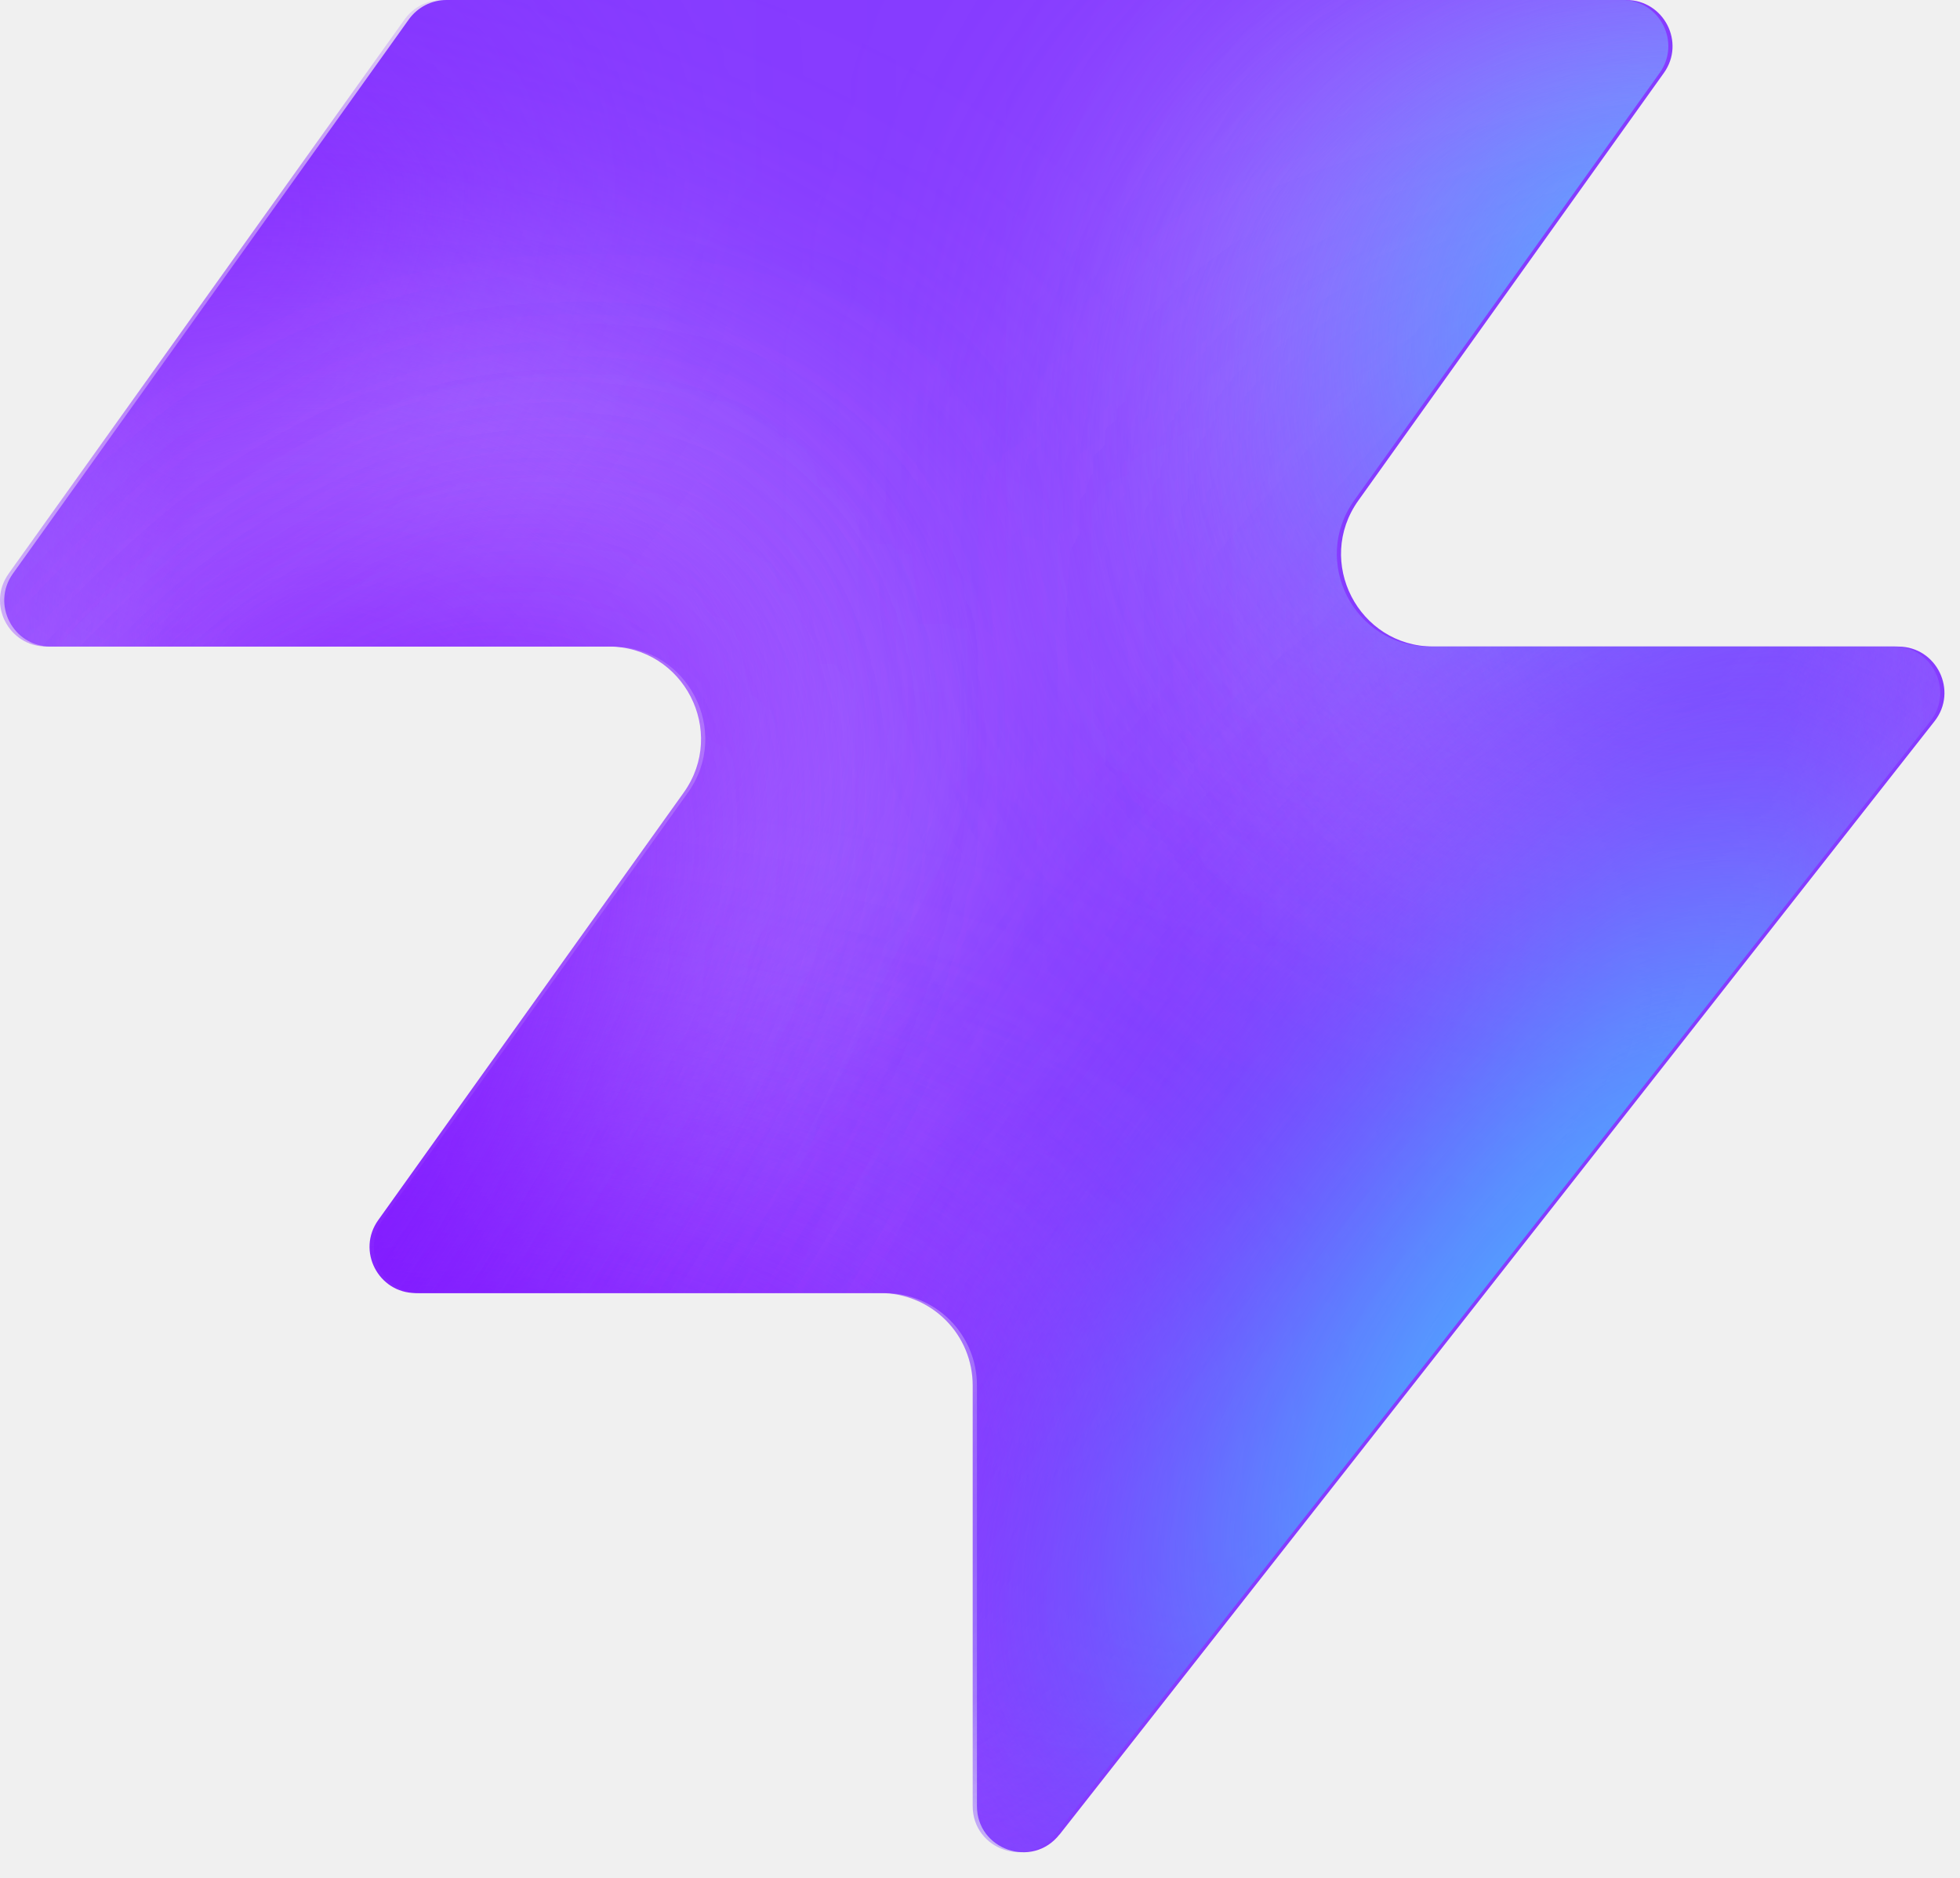
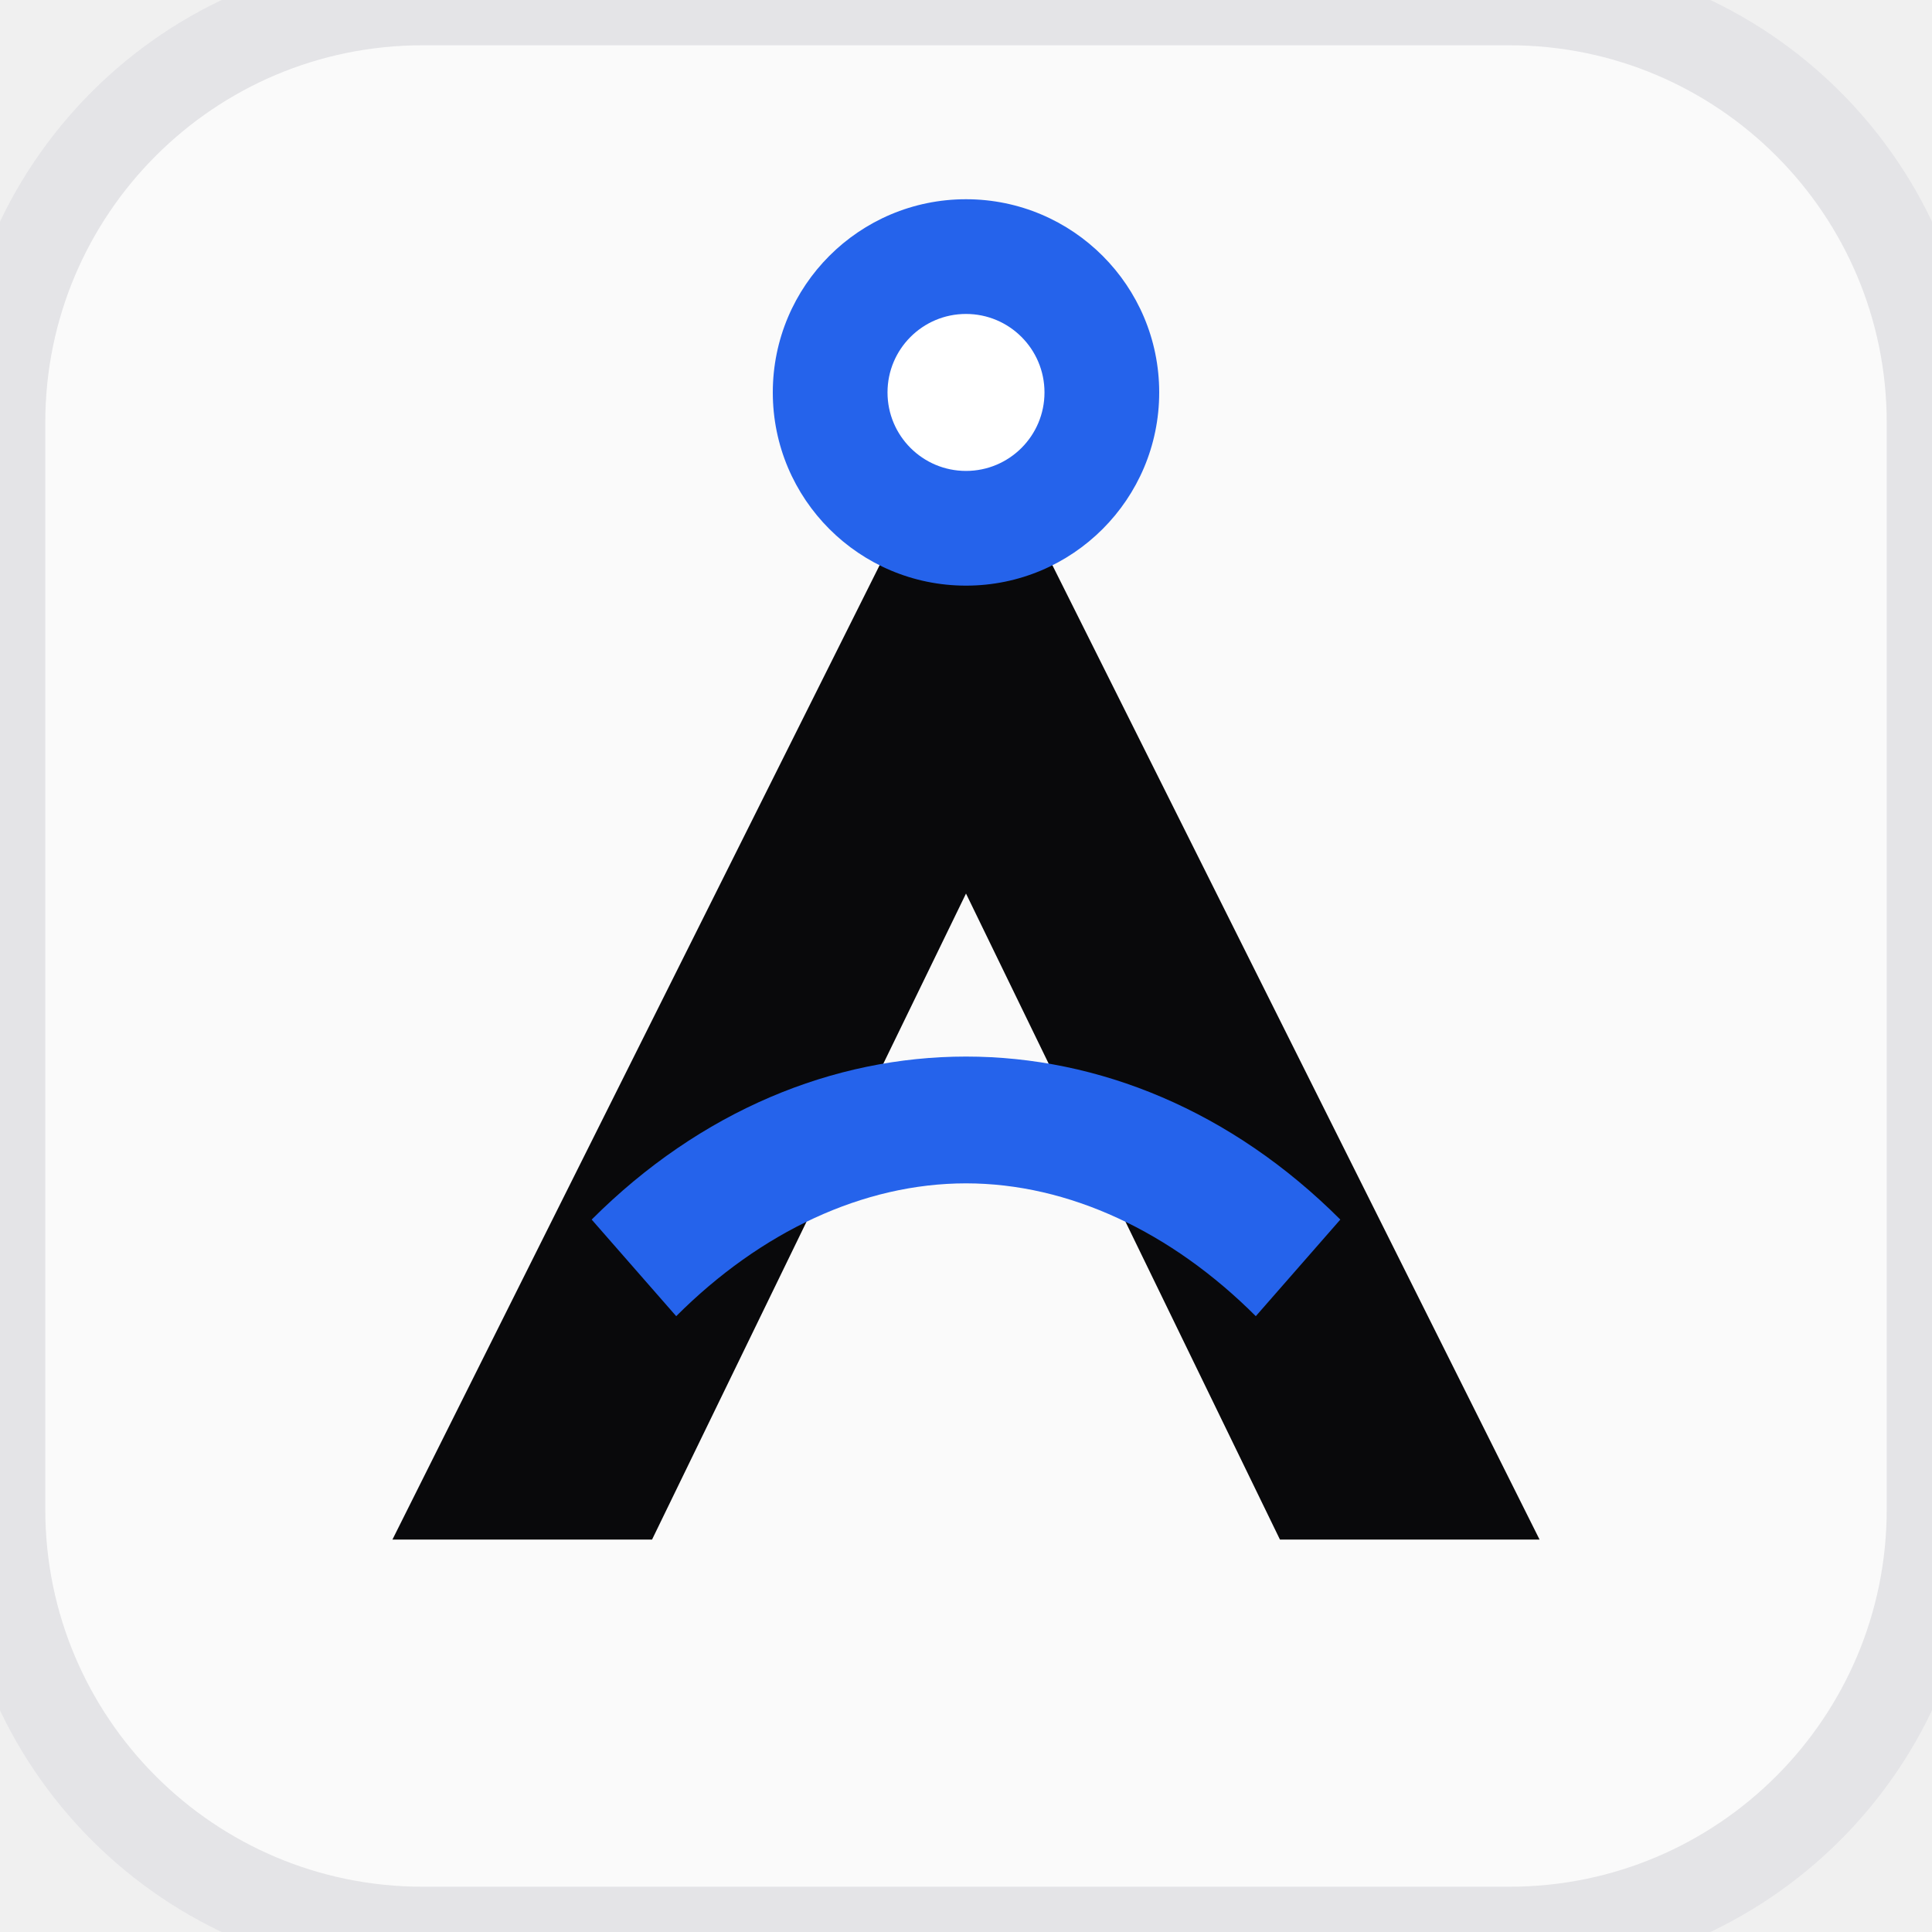
- <svg xmlns="http://www.w3.org/2000/svg" width="48" height="46" fill="none" viewBox="0 0 48 46">
-   <path fill="#863bff" d="M25.946 44.938c-.664.845-2.021.375-2.021-.698V33.937a2.26 2.26 0 0 0-2.262-2.262H10.287c-.92 0-1.456-1.04-.92-1.788l7.48-10.471c1.07-1.497 0-3.578-1.842-3.578H1.237c-.92 0-1.456-1.04-.92-1.788L10.013.474c.214-.297.556-.474.92-.474h28.894c.92 0 1.456 1.04.92 1.788l-7.48 10.471c-1.07 1.498 0 3.579 1.842 3.579h11.377c.943 0 1.473 1.088.89 1.83L25.947 44.94z" style="fill:#863bff;fill:color(display-p3 .525 .23 1);fill-opacity:1" />
-   <mask id="a" width="48" height="46" x="0" y="0" maskUnits="userSpaceOnUse" style="mask-type:alpha">
-     <path fill="#000" d="M25.842 44.938c-.664.844-2.021.375-2.021-.698V33.937a2.26 2.26 0 0 0-2.262-2.262H10.183c-.92 0-1.456-1.04-.92-1.788l7.48-10.471c1.07-1.498 0-3.579-1.842-3.579H1.133c-.92 0-1.456-1.04-.92-1.787L9.91.473c.214-.297.556-.474.92-.474h28.894c.92 0 1.456 1.04.92 1.788l-7.48 10.471c-1.07 1.498 0 3.578 1.842 3.578h11.377c.943 0 1.473 1.088.89 1.832L25.843 44.94z" style="fill:#000;fill-opacity:1" />
-   </mask>
-   <g mask="url(#a)">
-     <g filter="url(#b)">
-       <ellipse cx="5.508" cy="14.704" fill="#ede6ff" rx="5.508" ry="14.704" style="fill:#ede6ff;fill:color(display-p3 .927 .903 1);fill-opacity:1" transform="matrix(.00324 1 1 -.00324 -4.47 31.516)" />
-     </g>
-     <g filter="url(#c)">
-       <ellipse cx="10.399" cy="29.851" fill="#ede6ff" rx="10.399" ry="29.851" style="fill:#ede6ff;fill:color(display-p3 .927 .903 1);fill-opacity:1" transform="matrix(.00324 1 1 -.00324 -39.328 7.883)" />
-     </g>
-     <g filter="url(#d)">
-       <ellipse cx="5.508" cy="30.487" fill="#7e14ff" rx="5.508" ry="30.487" style="fill:#7e14ff;fill:color(display-p3 .492 .077 1);fill-opacity:1" transform="rotate(89.814 -25.913 -14.639)scale(1 -1)" />
-     </g>
-     <g filter="url(#e)">
-       <ellipse cx="5.508" cy="30.599" fill="#7e14ff" rx="5.508" ry="30.599" style="fill:#7e14ff;fill:color(display-p3 .492 .077 1);fill-opacity:1" transform="rotate(89.814 -32.644 -3.334)scale(1 -1)" />
-     </g>
-     <g filter="url(#f)">
-       <ellipse cx="5.508" cy="30.599" fill="#7e14ff" rx="5.508" ry="30.599" style="fill:#7e14ff;fill:color(display-p3 .492 .077 1);fill-opacity:1" transform="matrix(.00324 1 1 -.00324 -34.34 30.47)" />
-     </g>
-     <g filter="url(#g)">
-       <ellipse cx="14.072" cy="22.078" fill="#ede6ff" rx="14.072" ry="22.078" style="fill:#ede6ff;fill:color(display-p3 .927 .903 1);fill-opacity:1" transform="rotate(93.35 24.506 48.493)scale(-1 1)" />
-     </g>
-     <g filter="url(#h)">
-       <ellipse cx="3.47" cy="21.501" fill="#7e14ff" rx="3.47" ry="21.501" style="fill:#7e14ff;fill:color(display-p3 .492 .077 1);fill-opacity:1" transform="rotate(89.009 28.708 47.59)scale(-1 1)" />
-     </g>
-     <g filter="url(#i)">
-       <ellipse cx="3.47" cy="21.501" fill="#7e14ff" rx="3.47" ry="21.501" style="fill:#7e14ff;fill:color(display-p3 .492 .077 1);fill-opacity:1" transform="rotate(89.009 28.708 47.59)scale(-1 1)" />
-     </g>
-     <g filter="url(#j)">
-       <ellipse cx=".387" cy="8.972" fill="#7e14ff" rx="4.407" ry="29.108" style="fill:#7e14ff;fill:color(display-p3 .492 .077 1);fill-opacity:1" transform="rotate(39.51 .387 8.972)" />
-     </g>
-     <g filter="url(#k)">
-       <ellipse cx="47.523" cy="-6.092" fill="#7e14ff" rx="4.407" ry="29.108" style="fill:#7e14ff;fill:color(display-p3 .492 .077 1);fill-opacity:1" transform="rotate(37.892 47.523 -6.092)" />
-     </g>
-     <g filter="url(#l)">
-       <ellipse cx="41.412" cy="6.333" fill="#47bfff" rx="5.971" ry="9.665" style="fill:#47bfff;fill:color(display-p3 .28 .748 1);fill-opacity:1" transform="rotate(37.892 41.412 6.333)" />
-     </g>
-     <g filter="url(#m)">
-       <ellipse cx="-1.879" cy="38.332" fill="#7e14ff" rx="4.407" ry="29.108" style="fill:#7e14ff;fill:color(display-p3 .492 .077 1);fill-opacity:1" transform="rotate(37.892 -1.88 38.332)" />
-     </g>
-     <g filter="url(#n)">
-       <ellipse cx="-1.879" cy="38.332" fill="#7e14ff" rx="4.407" ry="29.108" style="fill:#7e14ff;fill:color(display-p3 .492 .077 1);fill-opacity:1" transform="rotate(37.892 -1.88 38.332)" />
-     </g>
-     <g filter="url(#o)">
-       <ellipse cx="35.651" cy="29.907" fill="#7e14ff" rx="4.407" ry="29.108" style="fill:#7e14ff;fill:color(display-p3 .492 .077 1);fill-opacity:1" transform="rotate(37.892 35.651 29.907)" />
-     </g>
-     <g filter="url(#p)">
-       <ellipse cx="38.418" cy="32.4" fill="#47bfff" rx="5.971" ry="15.297" style="fill:#47bfff;fill:color(display-p3 .28 .748 1);fill-opacity:1" transform="rotate(37.892 38.418 32.4)" />
-     </g>
-   </g>
-   <defs>
-     <filter id="b" width="60.045" height="41.654" x="-19.77" y="16.149" color-interpolation-filters="sRGB" filterUnits="userSpaceOnUse">
-       <feFlood flood-opacity="0" result="BackgroundImageFix" />
-       <feBlend in="SourceGraphic" in2="BackgroundImageFix" result="shape" />
-       <feGaussianBlur result="effect1_foregroundBlur_2002_17158" stdDeviation="7.659" />
-     </filter>
-     <filter id="c" width="90.34" height="51.437" x="-54.613" y="-7.533" color-interpolation-filters="sRGB" filterUnits="userSpaceOnUse">
-       <feFlood flood-opacity="0" result="BackgroundImageFix" />
-       <feBlend in="SourceGraphic" in2="BackgroundImageFix" result="shape" />
-       <feGaussianBlur result="effect1_foregroundBlur_2002_17158" stdDeviation="7.659" />
-     </filter>
-     <filter id="d" width="79.355" height="29.4" x="-49.64" y="2.03" color-interpolation-filters="sRGB" filterUnits="userSpaceOnUse">
-       <feFlood flood-opacity="0" result="BackgroundImageFix" />
-       <feBlend in="SourceGraphic" in2="BackgroundImageFix" result="shape" />
-       <feGaussianBlur result="effect1_foregroundBlur_2002_17158" stdDeviation="4.596" />
-     </filter>
-     <filter id="e" width="79.579" height="29.4" x="-45.045" y="20.029" color-interpolation-filters="sRGB" filterUnits="userSpaceOnUse">
-       <feFlood flood-opacity="0" result="BackgroundImageFix" />
-       <feBlend in="SourceGraphic" in2="BackgroundImageFix" result="shape" />
-       <feGaussianBlur result="effect1_foregroundBlur_2002_17158" stdDeviation="4.596" />
-     </filter>
-     <filter id="f" width="79.579" height="29.4" x="-43.513" y="21.178" color-interpolation-filters="sRGB" filterUnits="userSpaceOnUse">
-       <feFlood flood-opacity="0" result="BackgroundImageFix" />
-       <feBlend in="SourceGraphic" in2="BackgroundImageFix" result="shape" />
-       <feGaussianBlur result="effect1_foregroundBlur_2002_17158" stdDeviation="4.596" />
-     </filter>
-     <filter id="g" width="74.749" height="58.852" x="15.756" y="-17.901" color-interpolation-filters="sRGB" filterUnits="userSpaceOnUse">
-       <feFlood flood-opacity="0" result="BackgroundImageFix" />
-       <feBlend in="SourceGraphic" in2="BackgroundImageFix" result="shape" />
-       <feGaussianBlur result="effect1_foregroundBlur_2002_17158" stdDeviation="7.659" />
-     </filter>
-     <filter id="h" width="61.377" height="25.362" x="23.548" y="2.284" color-interpolation-filters="sRGB" filterUnits="userSpaceOnUse">
-       <feFlood flood-opacity="0" result="BackgroundImageFix" />
-       <feBlend in="SourceGraphic" in2="BackgroundImageFix" result="shape" />
-       <feGaussianBlur result="effect1_foregroundBlur_2002_17158" stdDeviation="4.596" />
-     </filter>
-     <filter id="i" width="61.377" height="25.362" x="23.548" y="2.284" color-interpolation-filters="sRGB" filterUnits="userSpaceOnUse">
-       <feFlood flood-opacity="0" result="BackgroundImageFix" />
-       <feBlend in="SourceGraphic" in2="BackgroundImageFix" result="shape" />
-       <feGaussianBlur result="effect1_foregroundBlur_2002_17158" stdDeviation="4.596" />
-     </filter>
-     <filter id="j" width="56.045" height="63.649" x="-27.636" y="-22.853" color-interpolation-filters="sRGB" filterUnits="userSpaceOnUse">
-       <feFlood flood-opacity="0" result="BackgroundImageFix" />
-       <feBlend in="SourceGraphic" in2="BackgroundImageFix" result="shape" />
-       <feGaussianBlur result="effect1_foregroundBlur_2002_17158" stdDeviation="4.596" />
-     </filter>
-     <filter id="k" width="54.814" height="64.646" x="20.116" y="-38.415" color-interpolation-filters="sRGB" filterUnits="userSpaceOnUse">
-       <feFlood flood-opacity="0" result="BackgroundImageFix" />
-       <feBlend in="SourceGraphic" in2="BackgroundImageFix" result="shape" />
-       <feGaussianBlur result="effect1_foregroundBlur_2002_17158" stdDeviation="4.596" />
-     </filter>
-     <filter id="l" width="33.541" height="35.313" x="24.641" y="-11.323" color-interpolation-filters="sRGB" filterUnits="userSpaceOnUse">
-       <feFlood flood-opacity="0" result="BackgroundImageFix" />
-       <feBlend in="SourceGraphic" in2="BackgroundImageFix" result="shape" />
-       <feGaussianBlur result="effect1_foregroundBlur_2002_17158" stdDeviation="4.596" />
-     </filter>
-     <filter id="m" width="54.814" height="64.646" x="-29.286" y="6.009" color-interpolation-filters="sRGB" filterUnits="userSpaceOnUse">
-       <feFlood flood-opacity="0" result="BackgroundImageFix" />
-       <feBlend in="SourceGraphic" in2="BackgroundImageFix" result="shape" />
-       <feGaussianBlur result="effect1_foregroundBlur_2002_17158" stdDeviation="4.596" />
-     </filter>
-     <filter id="n" width="54.814" height="64.646" x="-29.286" y="6.009" color-interpolation-filters="sRGB" filterUnits="userSpaceOnUse">
-       <feFlood flood-opacity="0" result="BackgroundImageFix" />
-       <feBlend in="SourceGraphic" in2="BackgroundImageFix" result="shape" />
-       <feGaussianBlur result="effect1_foregroundBlur_2002_17158" stdDeviation="4.596" />
-     </filter>
-     <filter id="o" width="54.814" height="64.646" x="8.244" y="-2.416" color-interpolation-filters="sRGB" filterUnits="userSpaceOnUse">
-       <feFlood flood-opacity="0" result="BackgroundImageFix" />
-       <feBlend in="SourceGraphic" in2="BackgroundImageFix" result="shape" />
-       <feGaussianBlur result="effect1_foregroundBlur_2002_17158" stdDeviation="4.596" />
-     </filter>
-     <filter id="p" width="39.409" height="43.623" x="18.713" y="10.588" color-interpolation-filters="sRGB" filterUnits="userSpaceOnUse">
-       <feFlood flood-opacity="0" result="BackgroundImageFix" />
-       <feBlend in="SourceGraphic" in2="BackgroundImageFix" result="shape" />
-       <feGaussianBlur result="effect1_foregroundBlur_2002_17158" stdDeviation="4.596" />
-     </filter>
-   </defs>
+ <svg xmlns="http://www.w3.org/2000/svg" width="32" height="32" viewBox="0 0 32 32" fill="none">
+   <rect width="32" height="32" rx="7" fill="#FAFAFA" stroke="#E4E4E7" stroke-width="1.5" />
+   <path d="M16 6.5L6.5 25.5H10.8L16 14.8L21.2 25.5H25.5L16 6.5Z" fill="#09090B" />
+   <path d="M9.8 20.2C11.6 18.4 13.8 17.5 16 17.5C18.2 17.5 20.4 18.4 22.2 20.2L20.8 21.8C19.4 20.4 17.7 19.6 16 19.6C14.3 19.6 12.6 20.4 11.2 21.8L9.8 20.2Z" fill="#2563EB" />
+   <circle cx="16" cy="6.5" r="3.2" fill="#2563EB" />
+   <circle cx="16" cy="6.5" r="1.3" fill="#FFFFFF" />
</svg>
